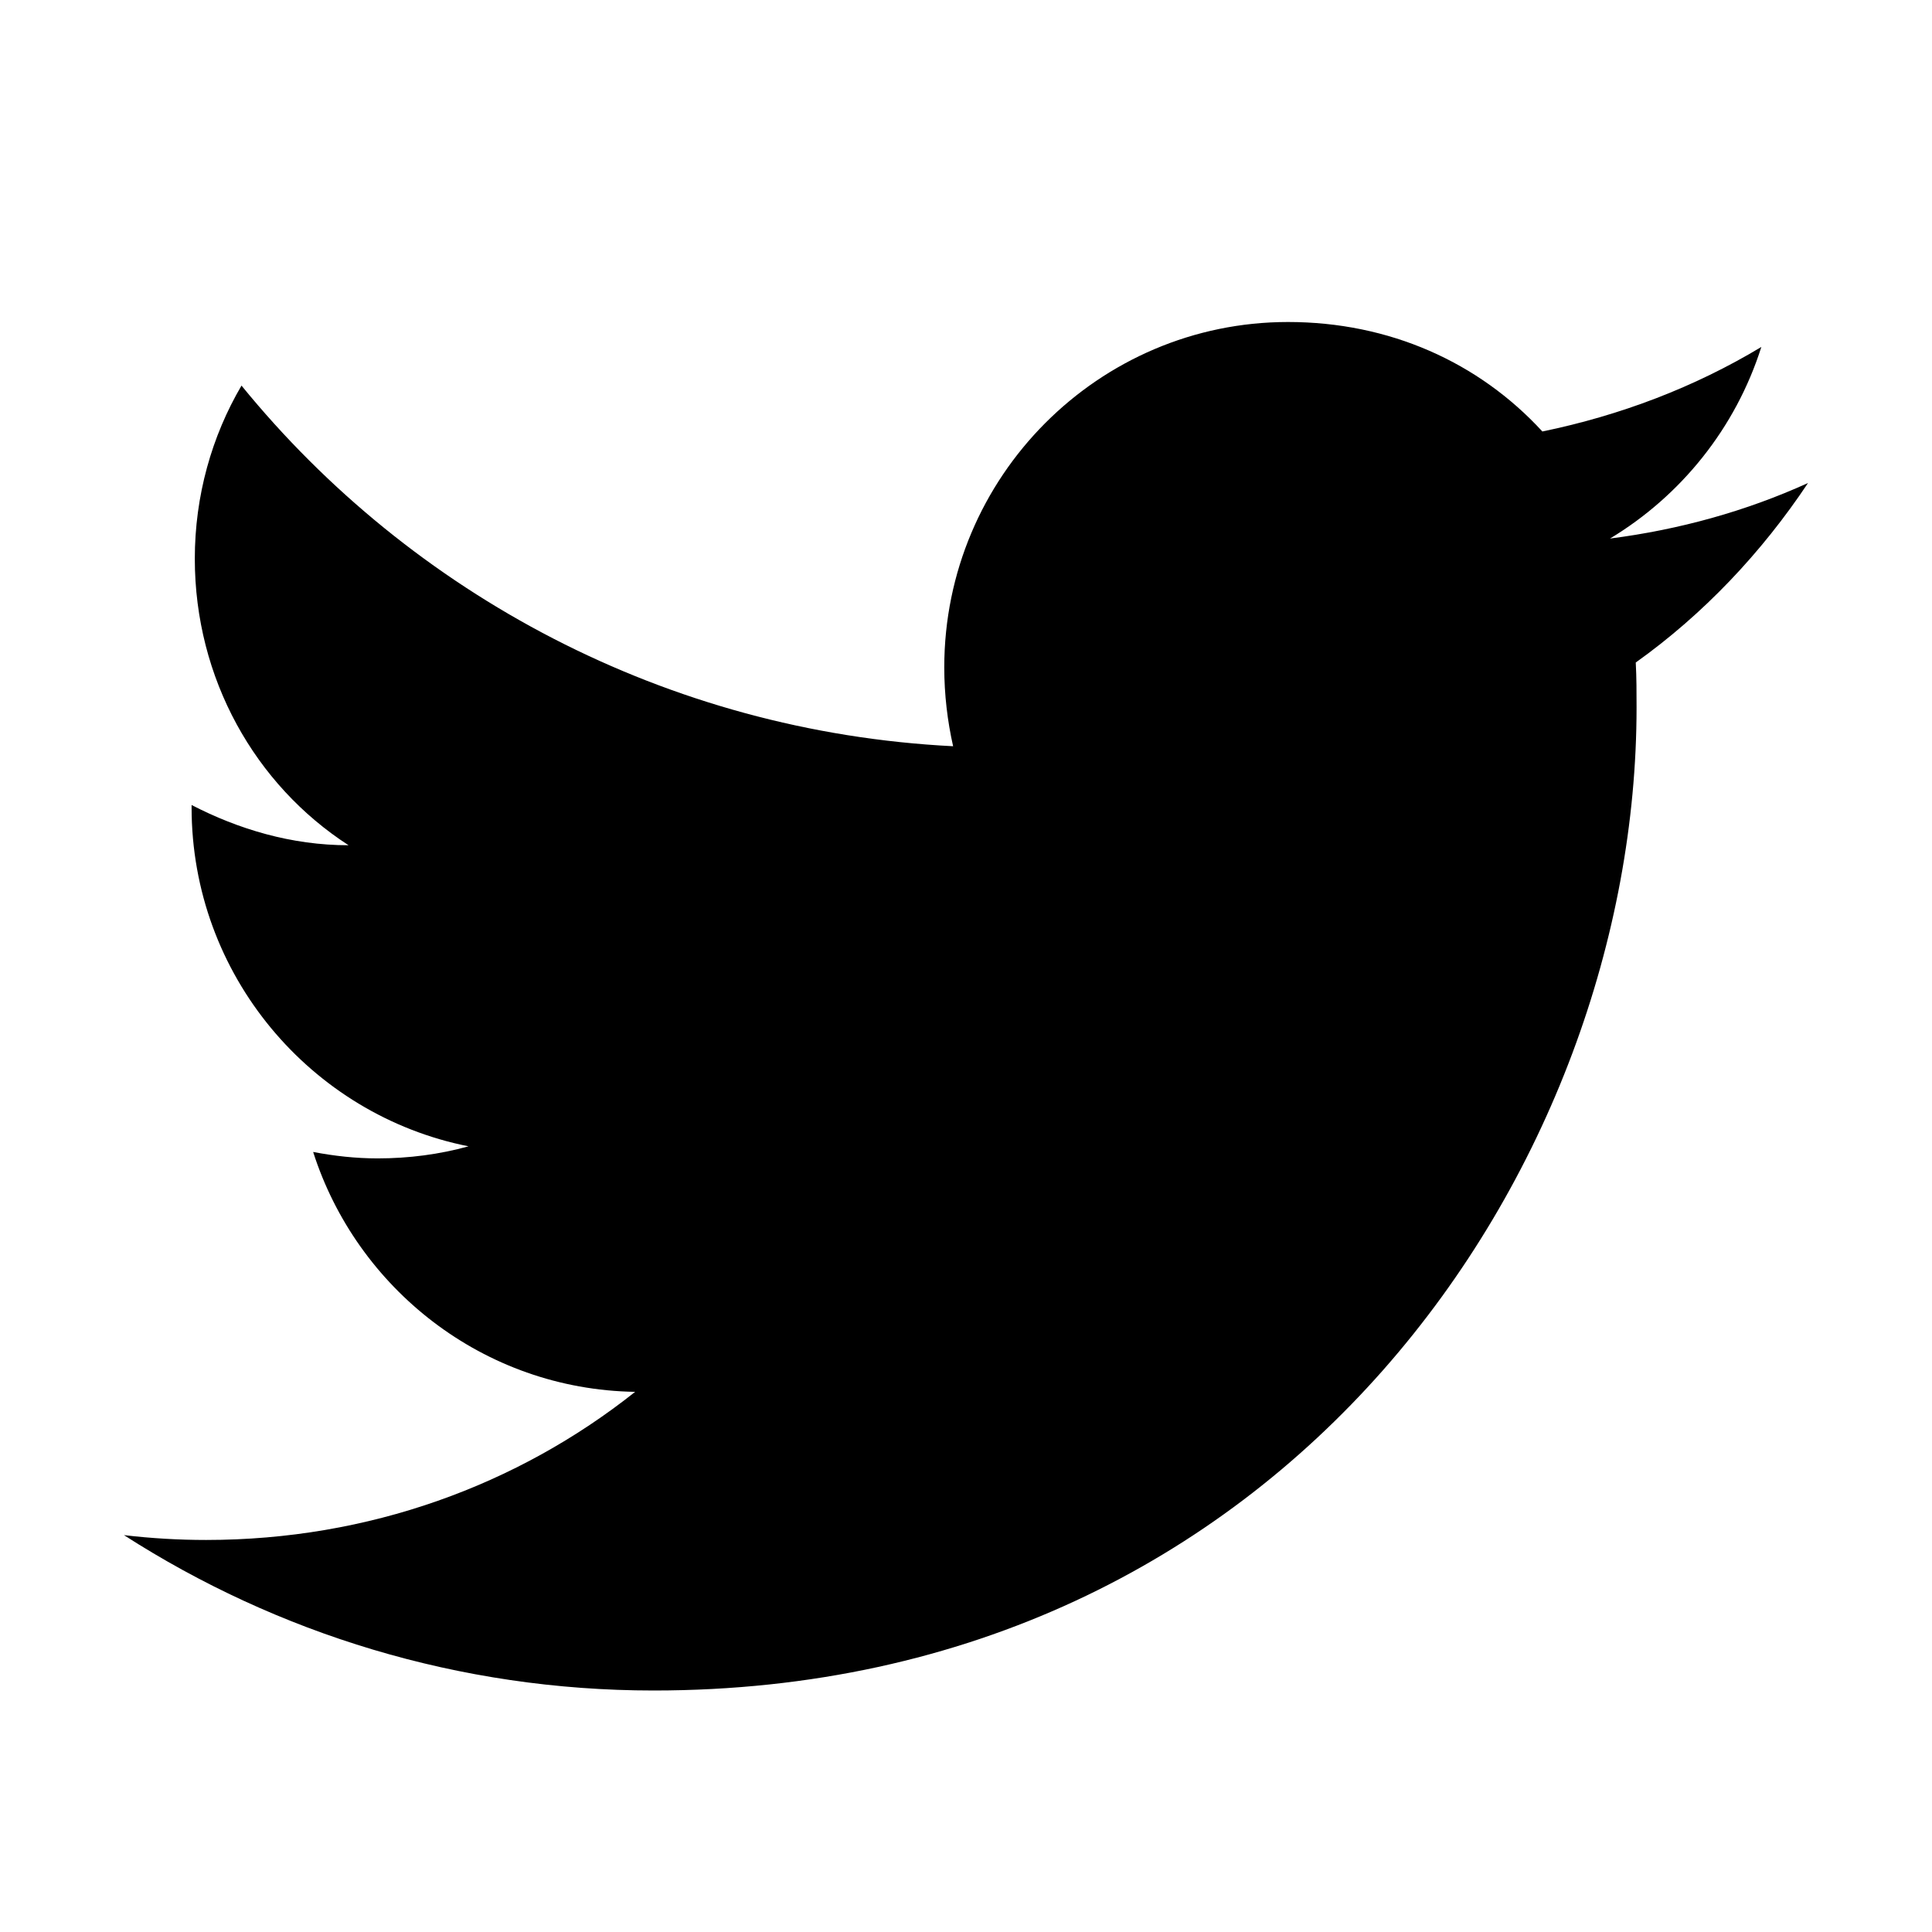
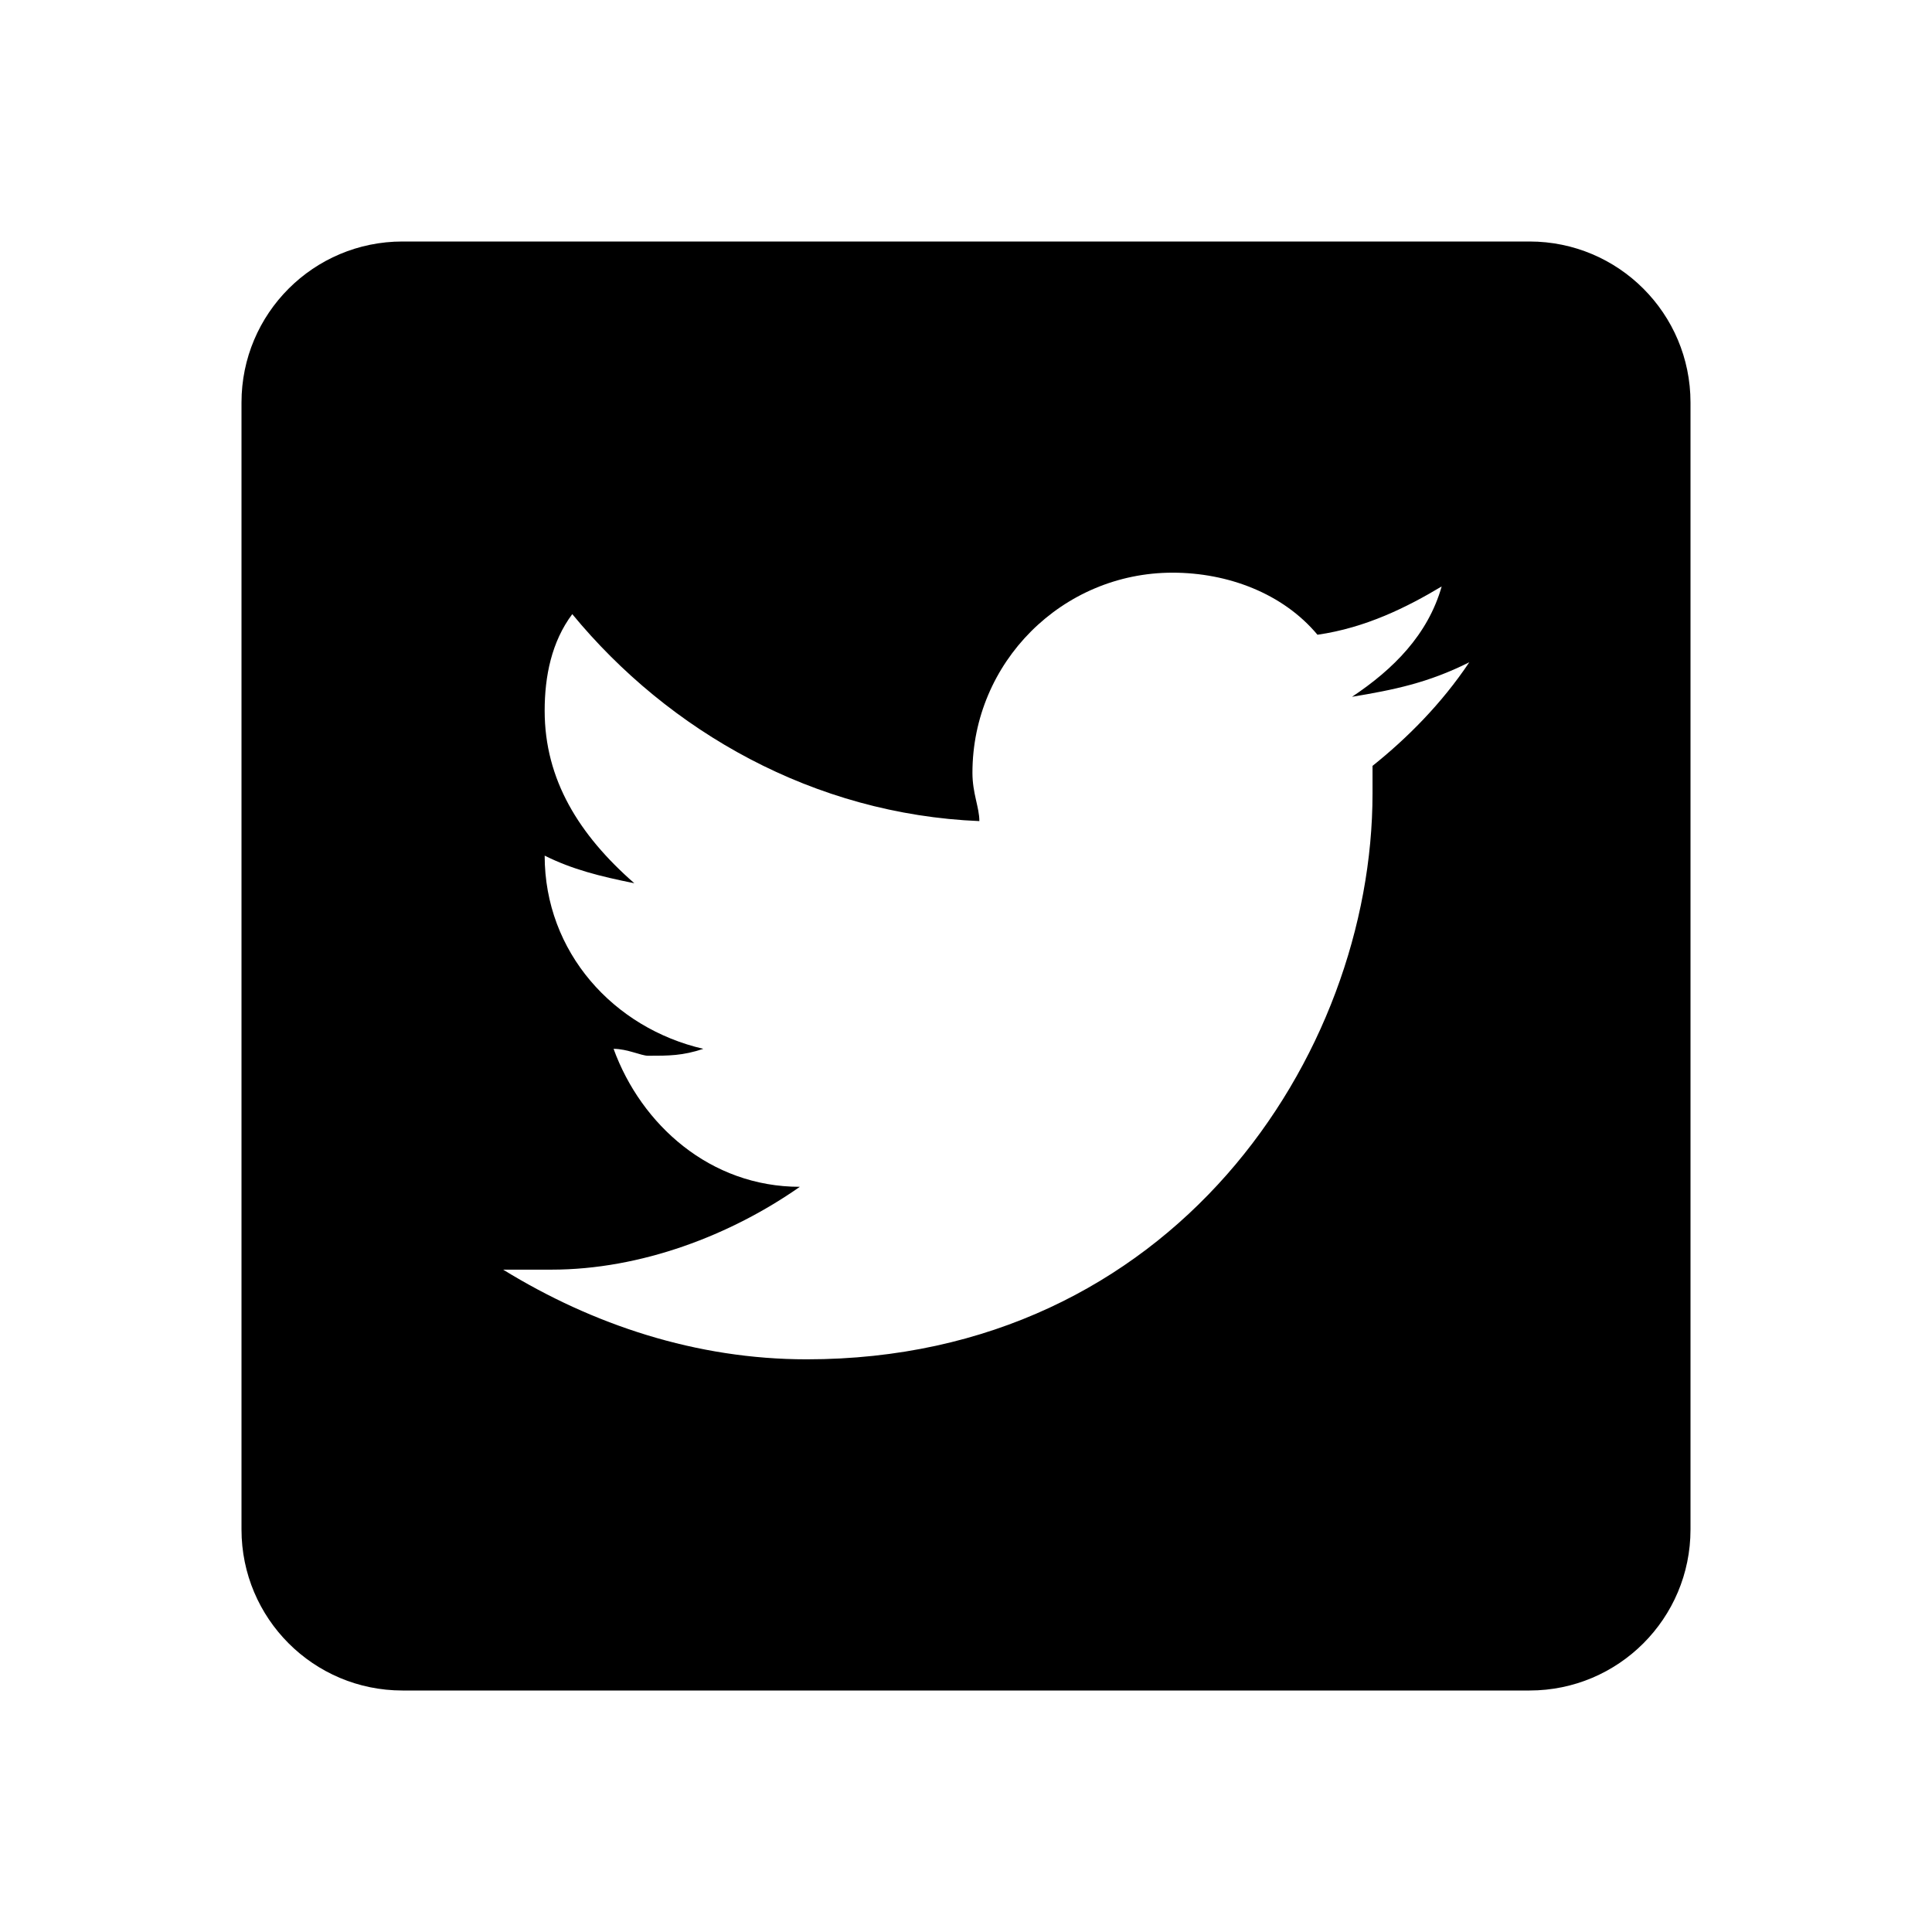
- <svg xmlns="http://www.w3.org/2000/svg" version="1.1" width="24" height="24" viewBox="0 0 24 24">
-   <path d="M22.46,6C21.69,6.35 20.86,6.58 20,6.69C20.88,6.16 21.56,5.32 21.88,4.31C21.05,4.81 20.13,5.16 19.16,5.36C18.37,4.5 17.26,4 16,4C13.65,4 11.73,5.92 11.73,8.29C11.73,8.63 11.77,8.96 11.84,9.27C8.28,9.09 5.11,7.38 3,4.79C2.63,5.42 2.42,6.16 2.42,6.94C2.42,8.43 3.17,9.75 4.33,10.5C3.62,10.5 2.96,10.3 2.38,10C2.38,10 2.38,10 2.38,10.03C2.38,12.11 3.86,13.85 5.82,14.24C5.46,14.34 5.08,14.39 4.69,14.39C4.42,14.39 4.15,14.36 3.89,14.31C4.43,16 6,17.26 7.89,17.29C6.43,18.45 4.58,19.13 2.56,19.13C2.22,19.13 1.88,19.11 1.54,19.07C3.44,20.29 5.7,21 8.12,21C16,21 20.33,14.46 20.33,8.79C20.33,8.6 20.33,8.42 20.32,8.23C21.16,7.63 21.88,6.87 22.46,6Z" />
+ <svg xmlns="http://www.w3.org/2000/svg" fill="#000000" viewBox="0 0 24 24" width="24px" height="24px">
+   <path d="M19,3H5C3.895,3,3,3.895,3,5v14c0,1.105,0.895,2,2,2h14c1.105,0,2-0.895,2-2V5C21,3.895,20.105,3,19,3z M17.05,9.514 c0,0.086,0,0.171,0,0.343c0,3.257-2.486,7.029-7.029,7.029c-1.371,0-2.657-0.429-3.771-1.114c0.171,0,0.429,0,0.6,0 c1.114,0,2.229-0.429,3.086-1.029c-1.114,0-1.971-0.771-2.314-1.714c0.171,0,0.343,0.086,0.429,0.086c0.257,0,0.429,0,0.686-0.086 c-1.114-0.257-1.971-1.2-1.971-2.4c0.343,0.171,0.686,0.257,1.114,0.343c-0.686-0.6-1.114-1.286-1.114-2.143 c0-0.429,0.086-0.857,0.343-1.2c1.2,1.457,3,2.486,5.057,2.571c0-0.171-0.086-0.343-0.086-0.6c0-1.371,1.114-2.486,2.486-2.486 c0.686,0,1.371,0.257,1.8,0.771c0.6-0.086,1.114-0.343,1.543-0.6c-0.171,0.6-0.6,1.029-1.114,1.371 c0.514-0.086,0.943-0.171,1.457-0.429C17.907,8.743,17.479,9.171,17.05,9.514z" />
</svg>
